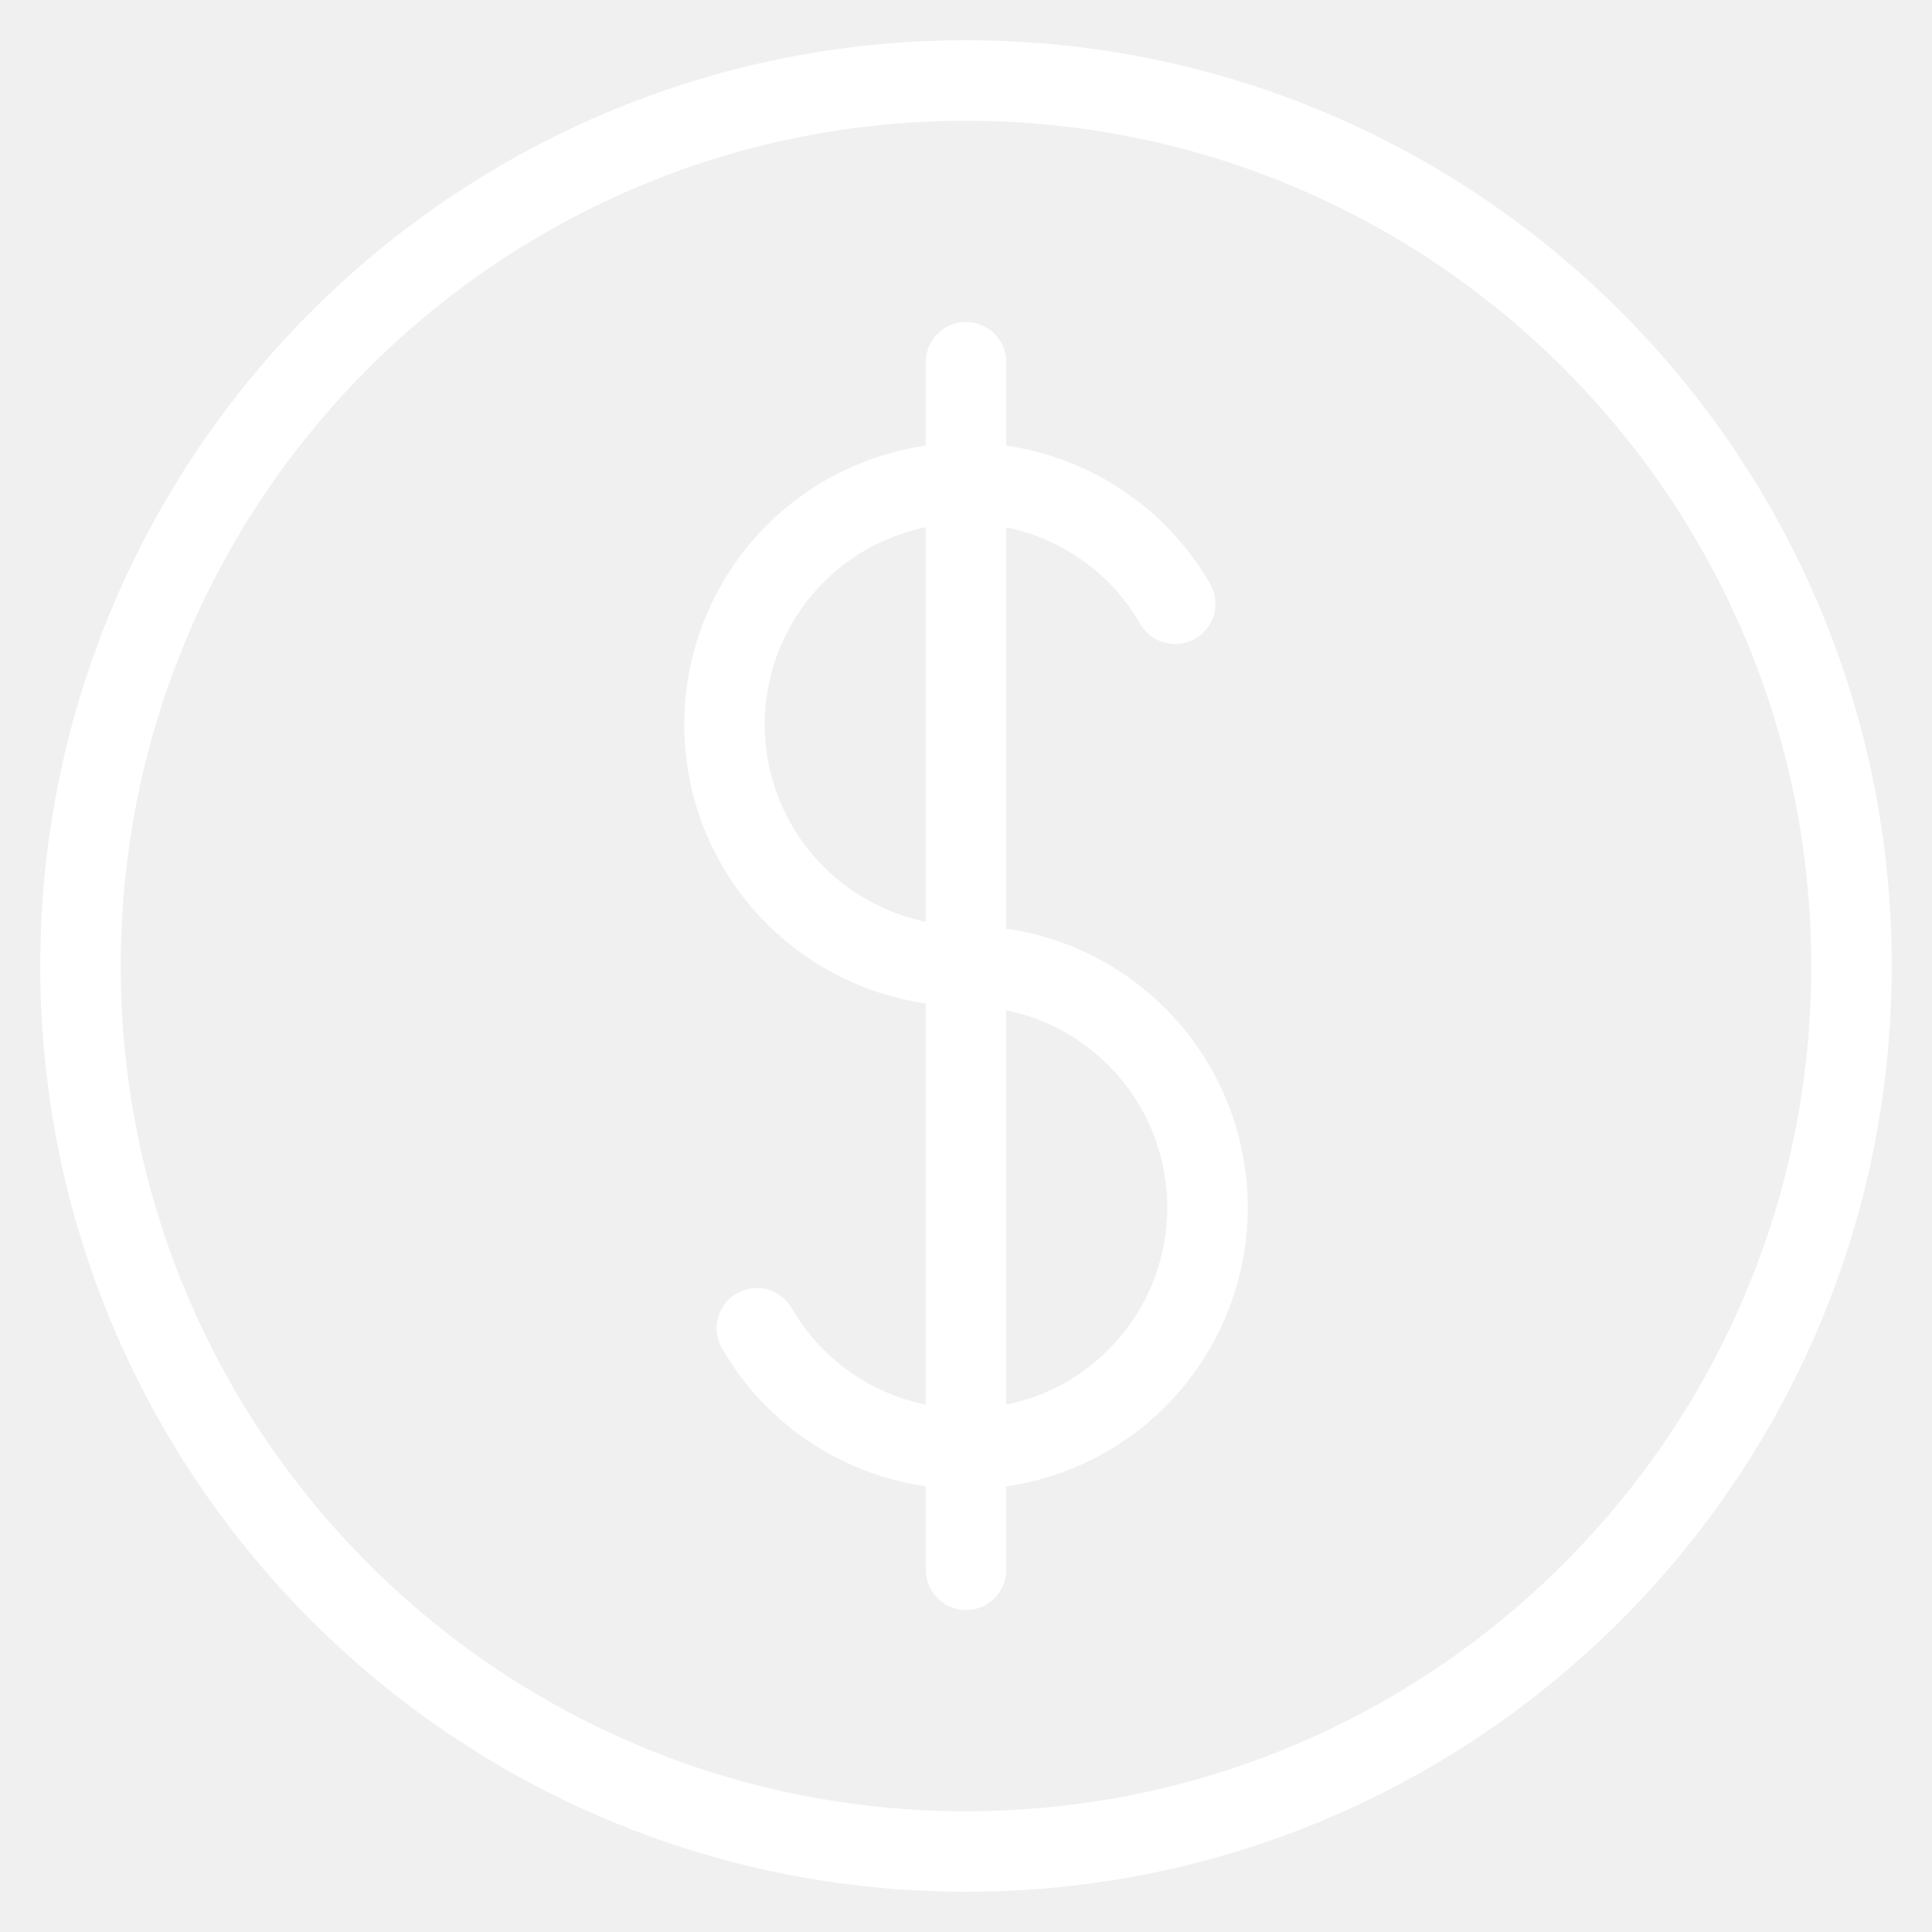
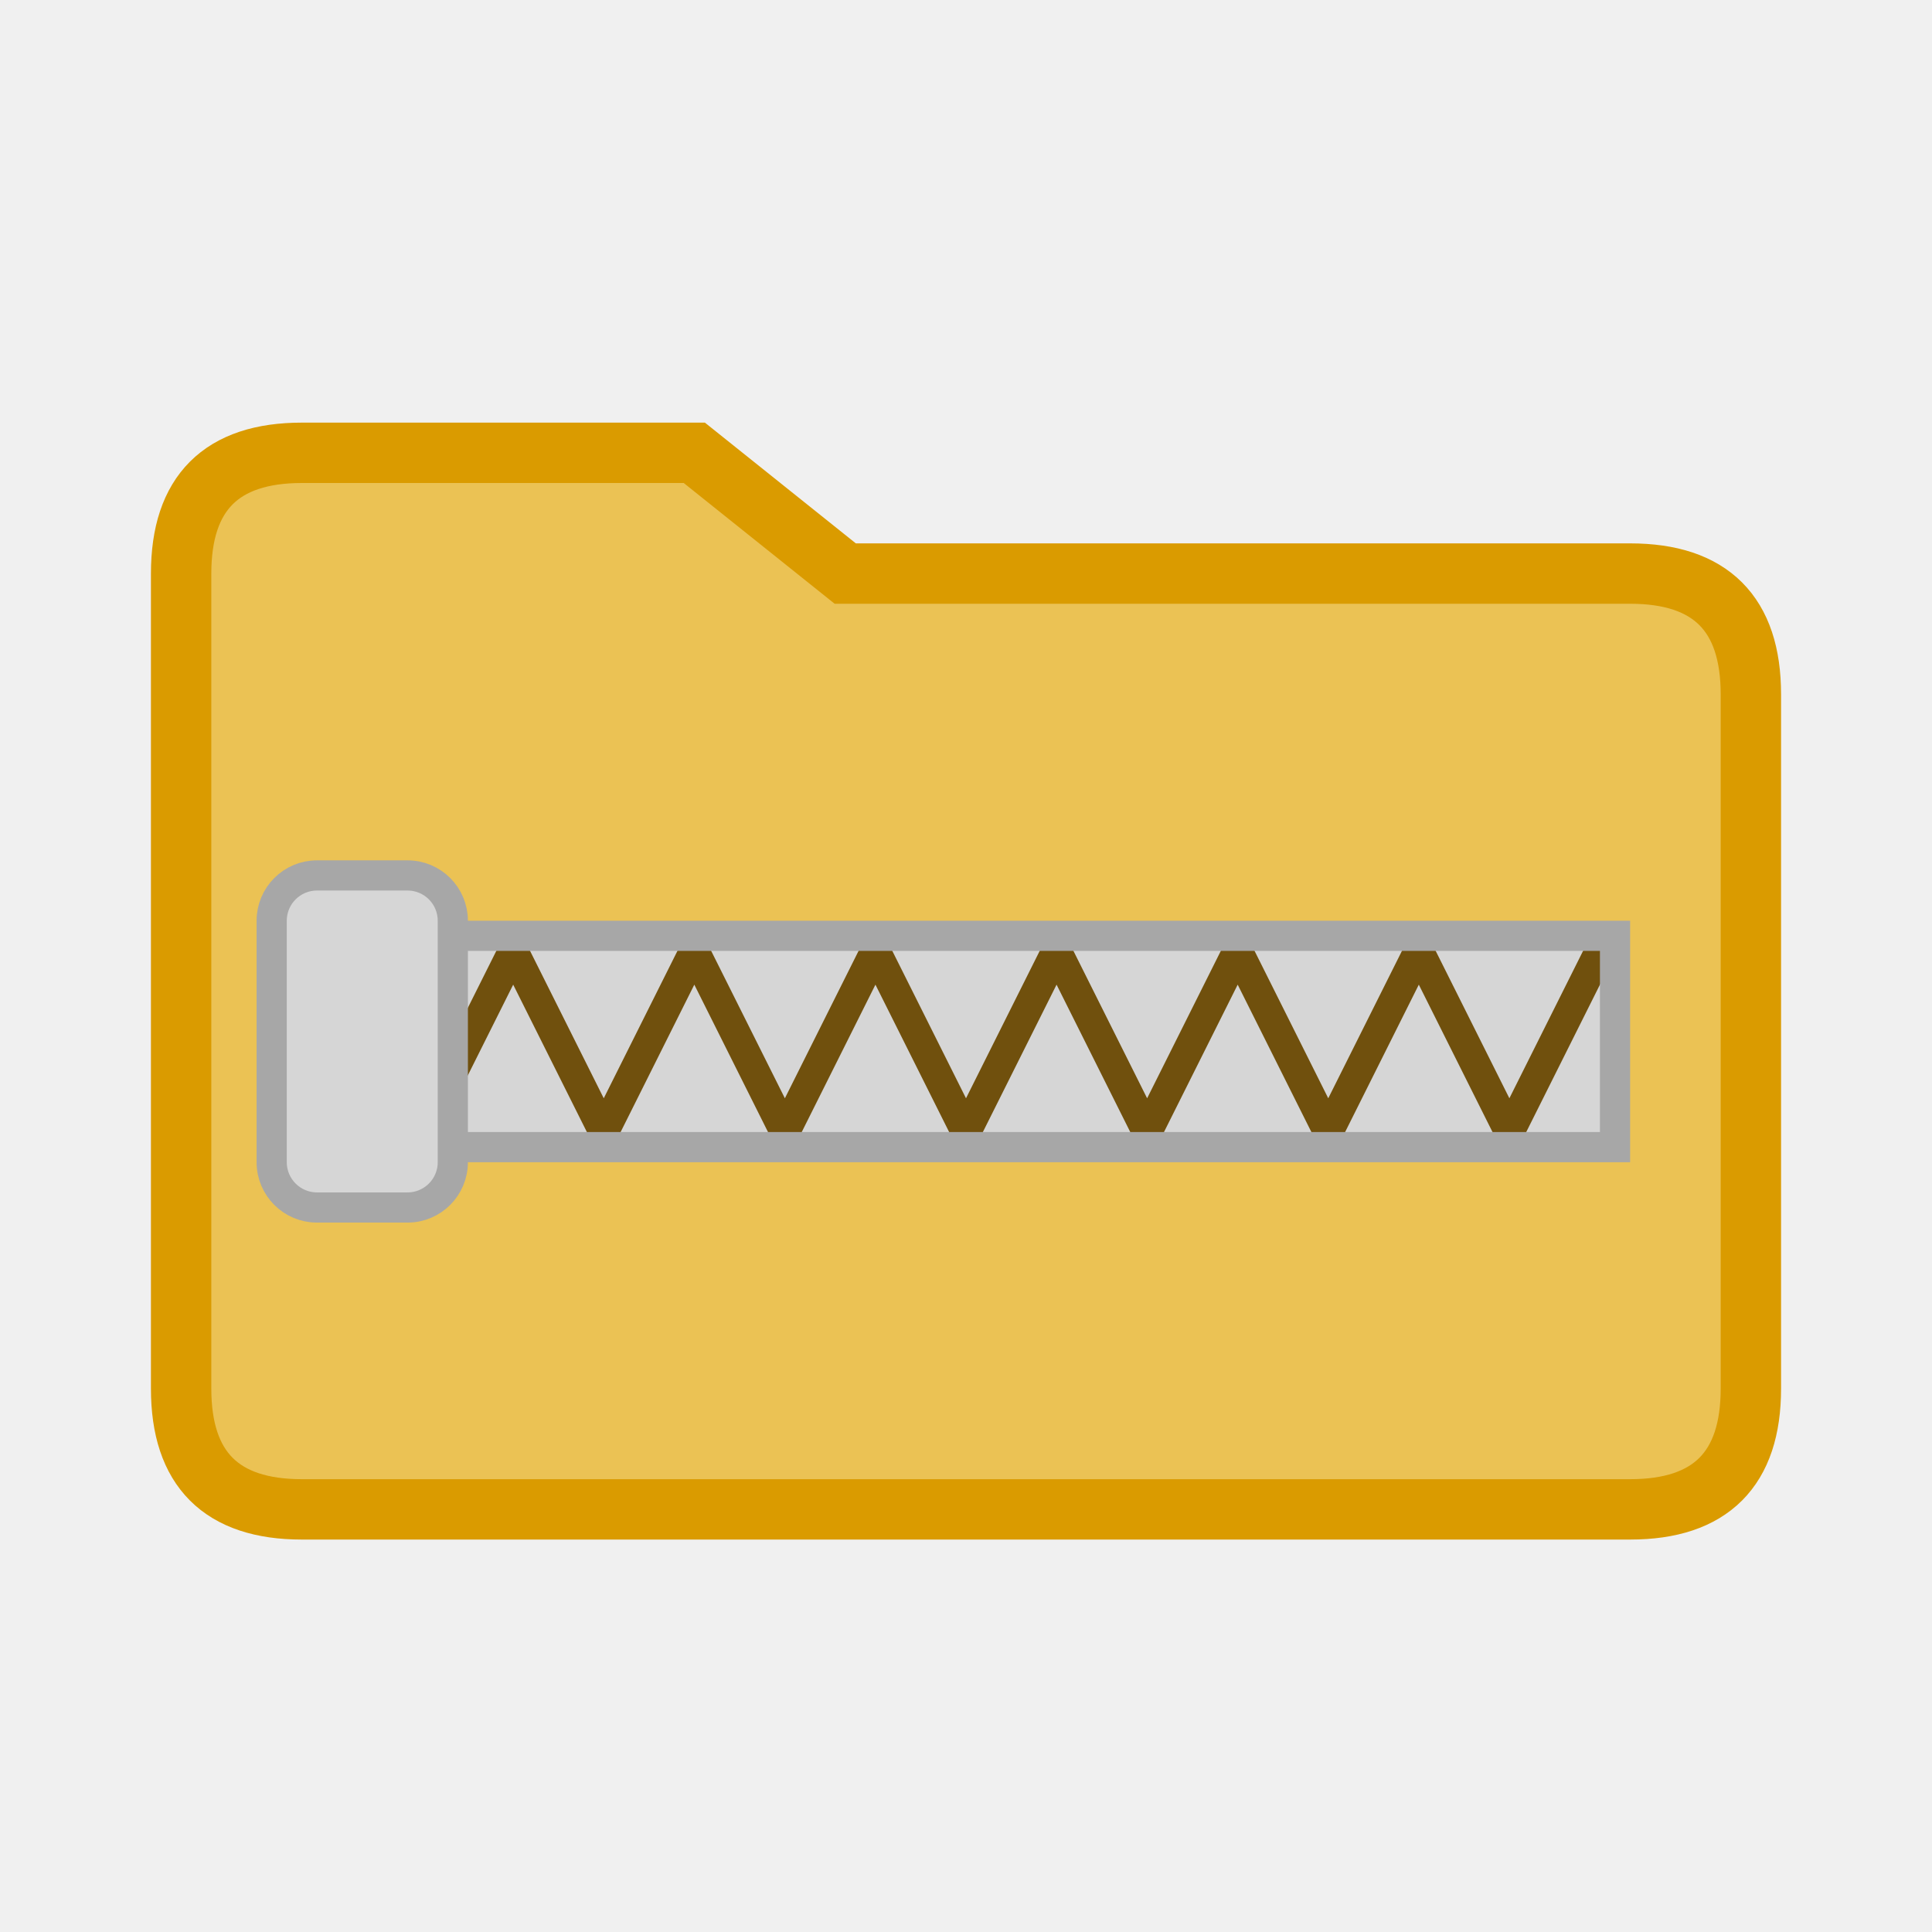
- <svg xmlns="http://www.w3.org/2000/svg" viewBox="0 0 24 24" fill="none" stroke="white" stroke-width="1">
-   <circle cx="12" cy="12" r="11" />
-   <path d="M 14.598 7.5 A 3 3 0 1 0 12 12 A 3 3 0 1 1 9.402 16.5 M 12 4.5 L 12 19.5" stroke-linecap="round" />
+ <svg xmlns="http://www.w3.org/2000/svg" width="128" height="128" viewBox="0 0 128 128">
+   <path d="M12 38Q12 30 20 30H46L56 38H108Q116 38 116 46V92Q116 100 108 100H20Q12 100 12 92Z" fill="#EBC254" stroke="#DA9B00" stroke-width="4" />
+   <rect x="20" y="62" width="87" height="14" fill="#D6D6D6" />
+   <path d="M28 75L34 63L40 75L46 63L52 75L58 63L64 75L70 63L76 75L82 63L88 75L94 63L100 75L106 63" fill="none" stroke="#70500D" stroke-width="2" stroke-linejoin="round" stroke-linecap="round" />
+   <rect x="20" y="62" width="87" height="14" fill="none" stroke="#A7A7A7" stroke-width="2" />
+   <rect x="18" y="58" width="12" height="22" rx="3" fill="#D6D6D6" stroke="#A7A7A7" stroke-width="2" />
</svg>
